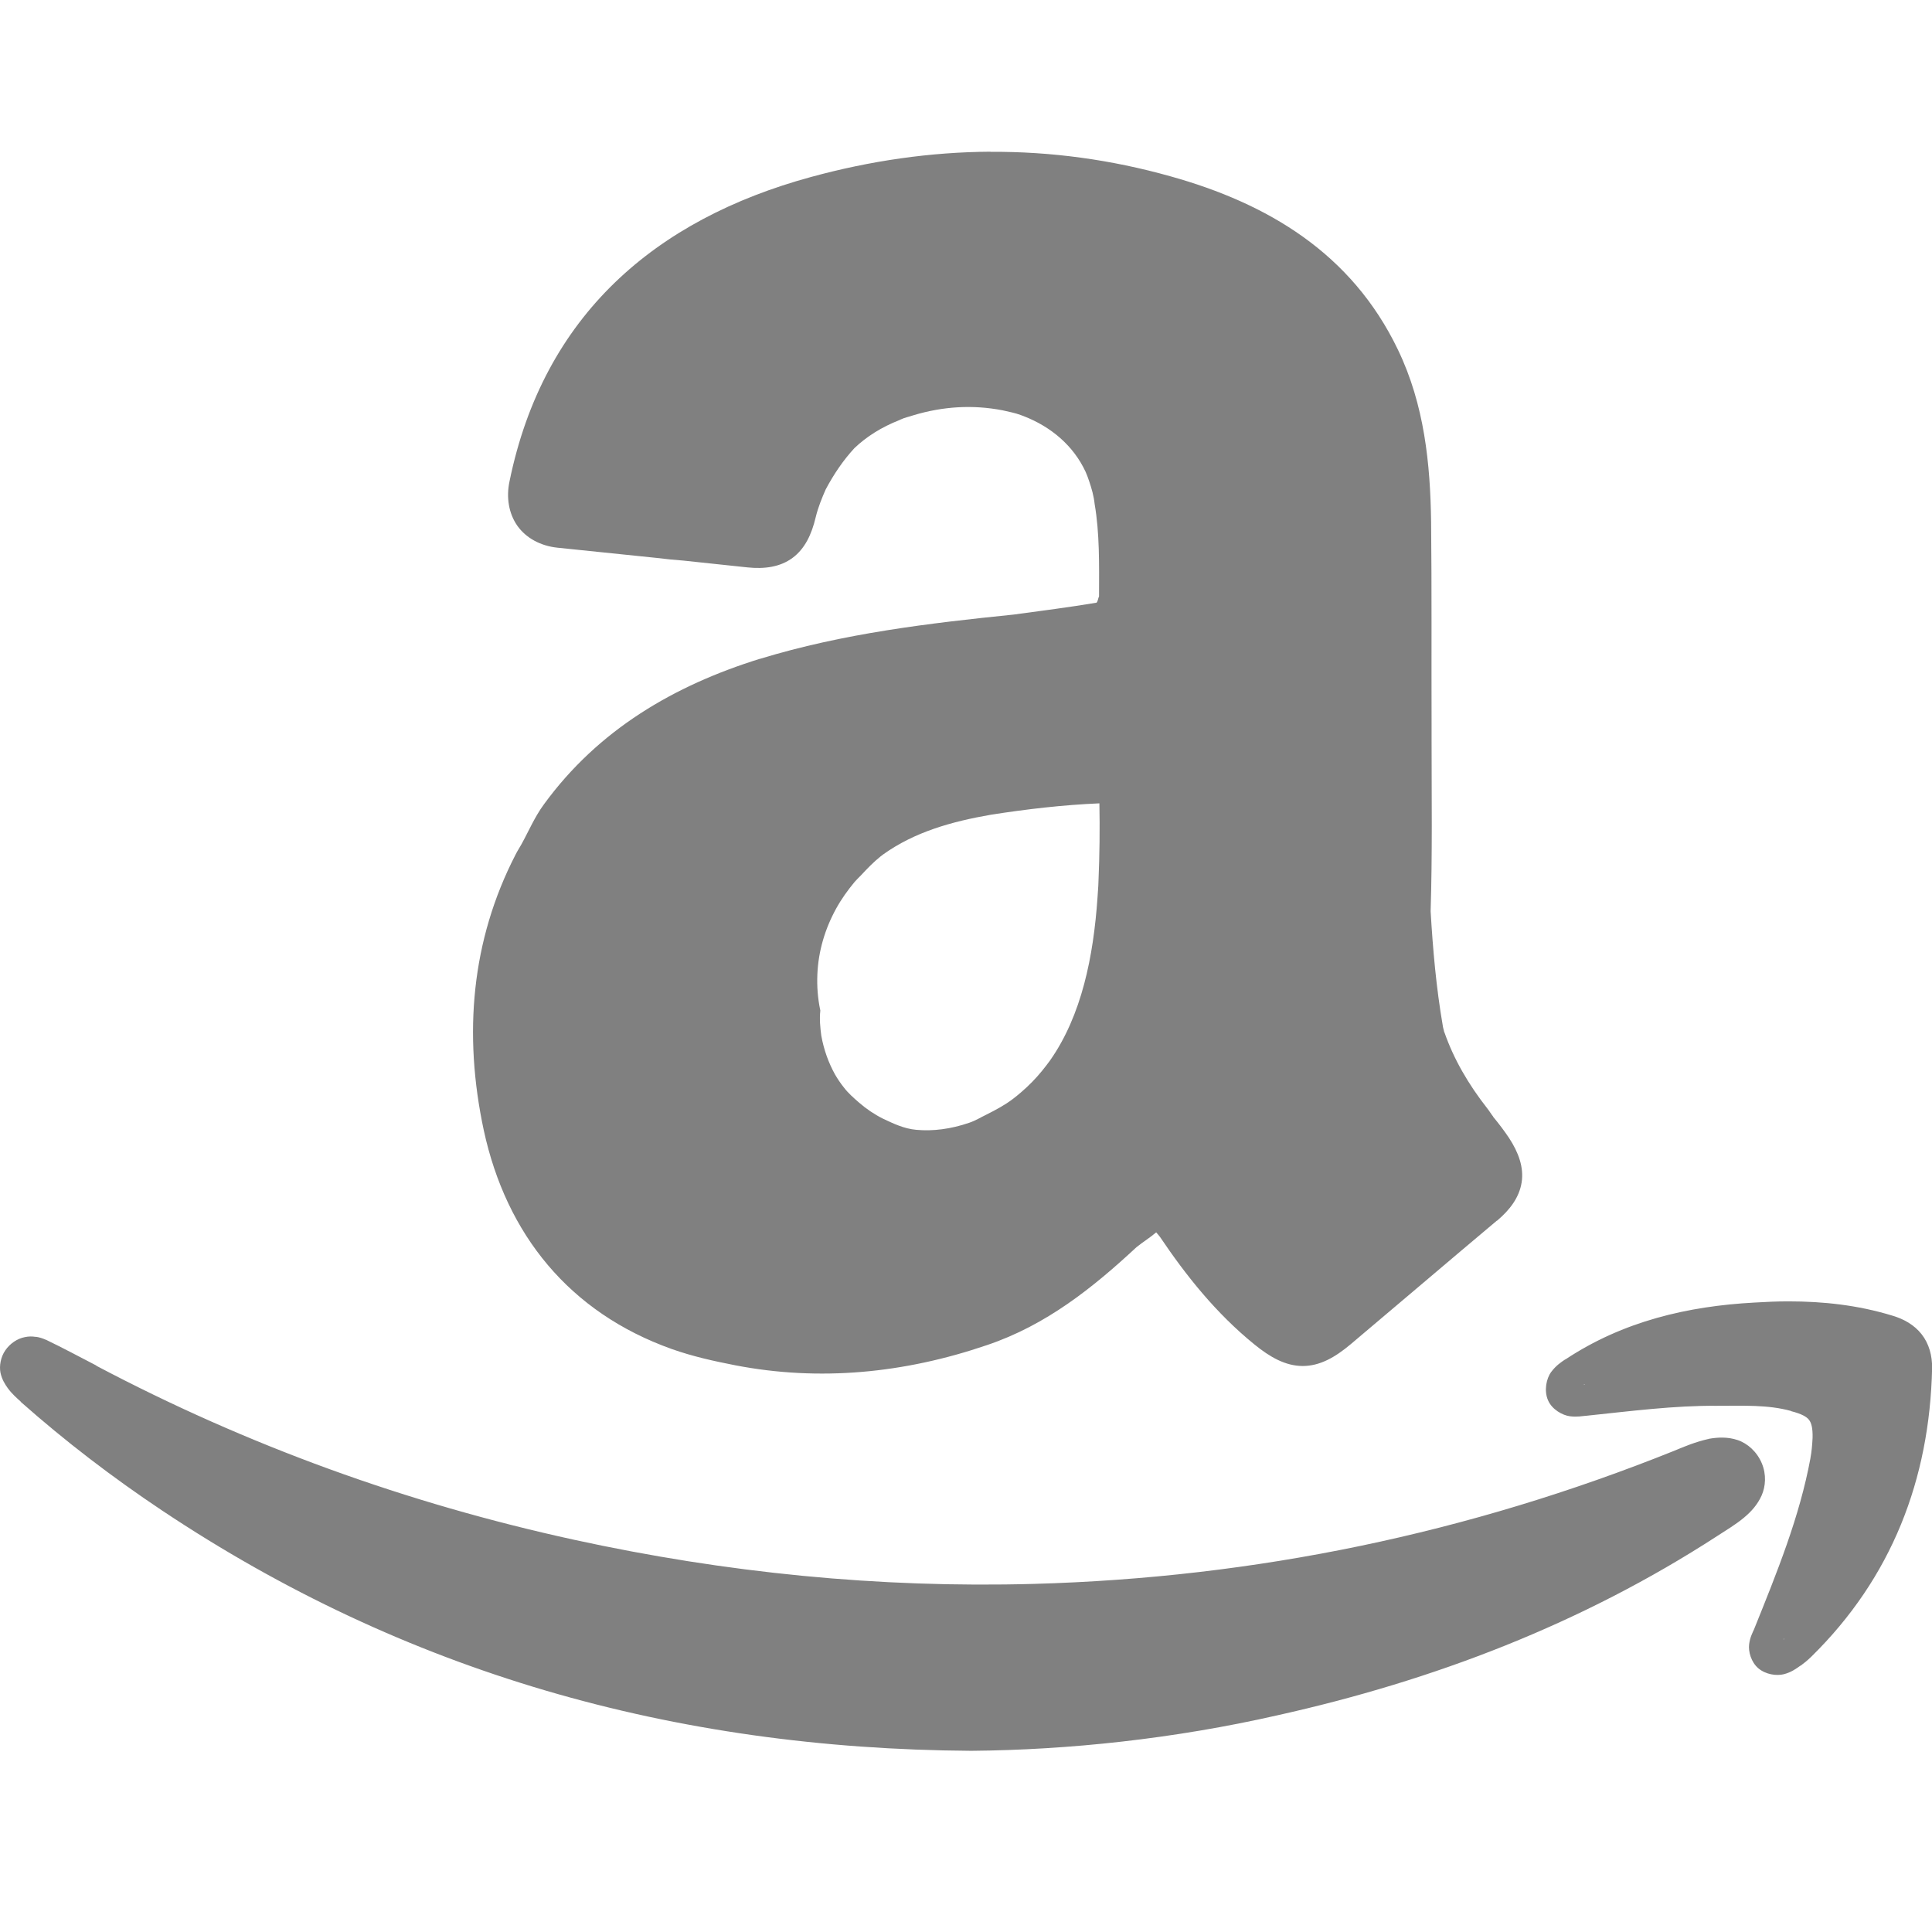
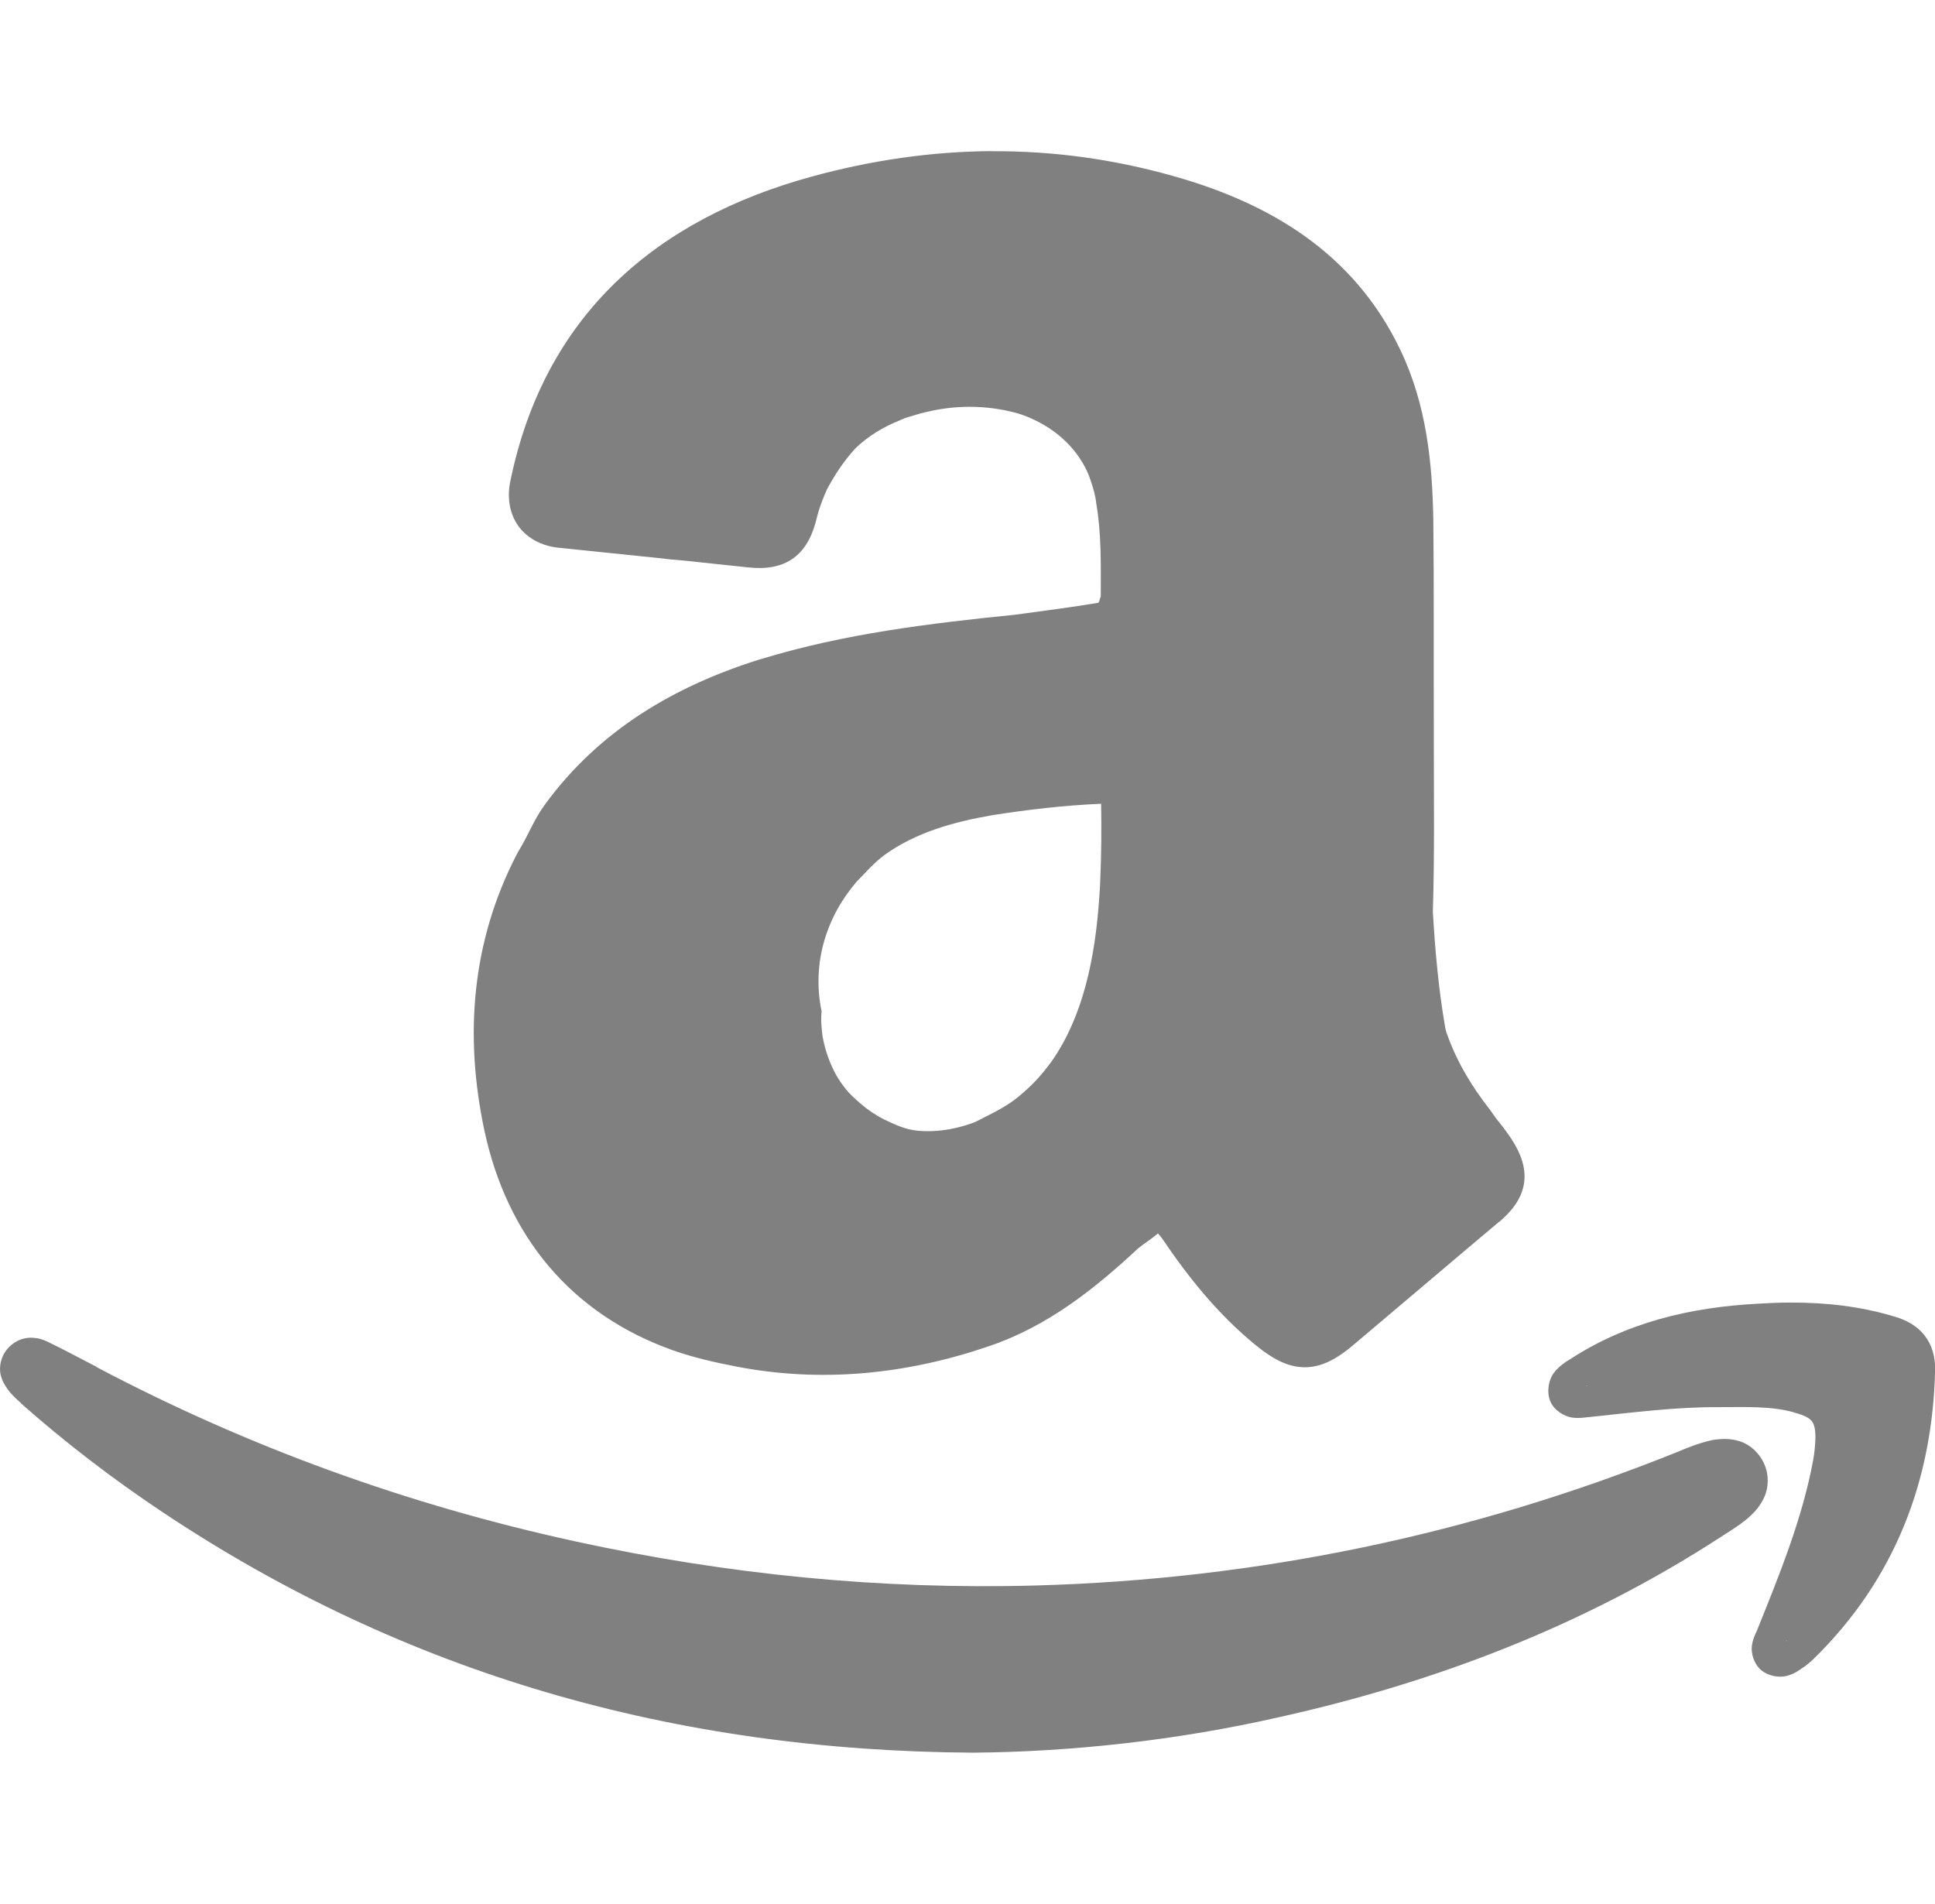
- <svg xmlns="http://www.w3.org/2000/svg" width="16" height="16" version="1.1">
-   <g transform="matrix(0.9838894,0,0,0.9838894,-523.3004,-216.4489)">
-     <path d="m 540.207,221.27 c -0.506,0.003 -1.011,0.076 -1.512,0.213 -1.31,0.357 -2.251,1.164 -2.537,2.561 -0.029,0.135 -0.007,0.271 0.066,0.375 0.074,0.104 0.196,0.169 0.336,0.184 0.277,0.029 0.556,0.057 0.834,0.086 0.078,0.01 0.153,0.017 0.23,0.023 0.179,0.019 0.358,0.038 0.537,0.057 0.143,0.015 0.275,-0.003 0.379,-0.08 0.104,-0.077 0.161,-0.198 0.195,-0.342 0.021,-0.086 0.052,-0.161 0.084,-0.234 0.068,-0.128 0.147,-0.245 0.242,-0.348 0.103,-0.098 0.229,-0.177 0.379,-0.236 0.003,-0.001 0.005,-0.003 0.008,-0.004 0.035,-0.017 0.074,-0.024 0.111,-0.037 0.248,-0.074 0.496,-0.09 0.75,-0.041 0.051,0.012 0.102,0.021 0.15,0.039 0.009,0.003 0.018,0.007 0.027,0.01 0.229,0.089 0.418,0.247 0.521,0.469 0.011,0.026 0.022,0.053 0.031,0.082 0.02,0.059 0.038,0.122 0.045,0.189 0.042,0.244 0.038,0.506 0.037,0.777 -0.009,0.017 -0.008,0.038 -0.021,0.053 -0.225,0.038 -0.463,0.068 -0.697,0.1 -0.715,0.073 -1.433,0.158 -2.137,0.373 h -0.002 c -0.719,0.224 -1.357,0.595 -1.816,1.225 -0.079,0.108 -0.127,0.224 -0.189,0.336 -0.016,0.029 -0.034,0.056 -0.049,0.086 -0.373,0.723 -0.441,1.511 -0.268,2.32 0.19,0.879 0.722,1.535 1.582,1.842 0.178,0.063 0.356,0.102 0.535,0.137 0.709,0.137 1.422,0.068 2.119,-0.17 0.499,-0.168 0.892,-0.484 1.258,-0.824 0.054,-0.044 0.114,-0.08 0.166,-0.125 0.01,0.01 0.021,0.026 0.031,0.037 0.223,0.331 0.474,0.645 0.795,0.906 0.134,0.109 0.262,0.181 0.406,0.182 0.144,5.9e-4 0.273,-0.072 0.406,-0.184 0.411,-0.346 0.818,-0.694 1.229,-1.039 h 0.002 c 0.109,-0.092 0.187,-0.196 0.207,-0.322 0.02,-0.126 -0.026,-0.252 -0.105,-0.373 -0.042,-0.063 -0.087,-0.122 -0.135,-0.18 v -0.002 c -0.018,-0.022 -0.031,-0.046 -0.049,-0.068 -0.159,-0.203 -0.282,-0.414 -0.361,-0.641 -2.9e-4,-8.2e-4 -0.002,-0.001 -0.002,-0.002 -0.003,-0.019 -0.01,-0.036 -0.012,-0.055 -0.055,-0.319 -0.083,-0.639 -0.102,-0.961 0.015,-0.483 0.008,-0.962 0.008,-1.438 v -0.002 -0.131 c -0.002,-0.569 0.002,-1.141 -0.004,-1.709 -0.007,-0.484 -0.055,-0.981 -0.279,-1.447 -0.391,-0.815 -1.1,-1.232 -1.912,-1.459 -0.504,-0.142 -1.011,-0.21 -1.518,-0.207 z m 0.916,5.488 c 0.004,0.207 0.002,0.432 -0.008,0.658 -7.1e-4,0.045 -0.006,0.088 -0.008,0.133 -0.034,0.494 -0.133,0.991 -0.4,1.371 -0.022,0.031 -0.045,0.059 -0.068,0.088 -0.052,0.064 -0.11,0.123 -0.174,0.178 -0.024,0.021 -0.049,0.041 -0.074,0.06 -0.065,0.049 -0.141,0.09 -0.219,0.129 -0.048,0.023 -0.09,0.05 -0.143,0.068 -0.156,0.054 -0.308,0.073 -0.447,0.06 -0.103,-0.009 -0.192,-0.052 -0.281,-0.094 -0.072,-0.036 -0.14,-0.082 -0.201,-0.135 -0.046,-0.04 -0.091,-0.079 -0.129,-0.129 -0.028,-0.035 -0.052,-0.071 -0.074,-0.109 -0.053,-0.096 -0.093,-0.204 -0.115,-0.326 -0.009,-0.069 -0.016,-0.139 -0.008,-0.211 -0.022,-0.103 -0.029,-0.204 -0.025,-0.303 0.008,-0.198 0.065,-0.386 0.158,-0.555 0.044,-0.08 0.097,-0.154 0.156,-0.225 0.016,-0.019 0.035,-0.036 0.053,-0.055 0.052,-0.056 0.106,-0.112 0.166,-0.16 0.007,-0.006 0.015,-0.01 0.021,-0.016 0.264,-0.189 0.577,-0.277 0.906,-0.334 0.299,-0.047 0.609,-0.083 0.914,-0.096 z m 5.801,4.189 c -0.096,-5e-5 -0.191,0.004 -0.287,0.01 -0.559,0.03 -1.105,0.156 -1.592,0.479 h -0.002 c -0.031,0.021 -0.076,0.05 -0.117,0.105 -0.041,0.055 -0.062,0.157 -0.027,0.238 0.033,0.078 0.122,0.127 0.184,0.135 0.062,0.008 0.106,-0.002 0.135,-0.004 h 0.002 c 0.374,-0.039 0.741,-0.087 1.104,-0.084 h 0.002 c 0.219,0 0.423,-0.01 0.617,0.043 h 0.002 v 0.002 c 0.09,0.023 0.131,0.048 0.15,0.072 0.019,0.024 0.033,0.064 0.031,0.152 -0.003,0.061 -0.008,0.118 -0.018,0.17 v 0.002 c -0.091,0.494 -0.282,0.962 -0.475,1.441 -0.013,0.029 -0.034,0.068 -0.041,0.125 -0.008,0.06 0.016,0.151 0.078,0.203 0.062,0.052 0.153,0.065 0.215,0.049 0.062,-0.016 0.104,-0.047 0.139,-0.072 h 0.002 c 0.026,-0.019 0.056,-0.043 0.088,-0.074 0.679,-0.666 0.997,-1.494 1.018,-2.428 0.002,-0.106 -0.026,-0.208 -0.088,-0.287 -0.062,-0.079 -0.15,-0.129 -0.25,-0.158 -0.289,-0.088 -0.58,-0.119 -0.869,-0.119 z m -14.754,0.299 c -0.03,-0.005 -0.06,-0.005 -0.092,0.002 -0.063,0.012 -0.125,0.054 -0.164,0.111 -0.039,0.056 -0.052,0.131 -0.041,0.188 0.012,0.057 0.039,0.099 0.062,0.131 0.037,0.05 0.077,0.084 0.109,0.113 v 0.002 c 0.376,0.333 0.774,0.637 1.189,0.914 2.04,1.361 4.301,2.007 6.811,2.023 h 0.002 c 0.821,-0.007 1.706,-0.101 2.576,-0.299 1.316,-0.293 2.563,-0.77 3.703,-1.51 0.073,-0.048 0.153,-0.094 0.229,-0.158 v -0.002 h 0.002 c 0.054,-0.046 0.106,-0.102 0.141,-0.18 0.034,-0.077 0.041,-0.177 0.002,-0.27 -0.04,-0.097 -0.12,-0.169 -0.205,-0.197 -0.085,-0.028 -0.167,-0.023 -0.242,-0.01 l -0.002,0.002 h -0.004 c -0.102,0.023 -0.198,0.062 -0.283,0.098 -1.73,0.695 -3.525,1.069 -5.391,1.121 -1.306,0.036 -2.594,-0.093 -3.869,-0.371 -1.407,-0.307 -2.749,-0.792 -4.023,-1.465 v -0.002 c -0.138,-0.071 -0.276,-0.146 -0.424,-0.217 h -0.002 c -0.026,-0.012 -0.054,-0.021 -0.084,-0.025 z m 13.037,0.398 c 4.4e-4,0.001 -4.5e-4,0.003 0,0.004 -0.003,2.7e-4 -0.005,-2.7e-4 -0.008,0 0.002,-0.002 0.005,-0.002 0.008,-0.004 z m 1.676,2.143 c 0.001,7.5e-4 0.003,10e-4 0.004,0.002 -0.002,0.002 -0.004,0.002 -0.006,0.004 7.6e-4,-0.002 10e-4,-0.004 0.002,-0.006 z" style="fill:#808080" />
+ <svg xmlns="http://www.w3.org/2000/svg" xmlns:ns1="http://www.openswatchbook.org/uri/2009/osb" height="16" id="svg7384" version="1.1" width="16.262">
+   <defs id="defs7386">
+     <linearGradient id="linearGradient5606" ns1:paint="solid">
+       <stop id="stop5608" offset="0" style="stop-color:#000000;stop-opacity:1;" />
+     </linearGradient>
+     <linearGradient id="linearGradient4526" ns1:paint="solid">
+       <stop id="stop4528" offset="0" style="stop-color:#ffffff;stop-opacity:1;" />
+     </linearGradient>
+     <linearGradient id="linearGradient3600-4" ns1:paint="gradient">
+       <stop id="stop3602-7" offset="0" style="stop-color:#f4f4f4;stop-opacity:1" />
+       <stop id="stop3604-6" offset="1" style="stop-color:#dbdbdb;stop-opacity:1" />
+     </linearGradient>
+   </defs>
+   <g id="layer9" label="status" style="display:inline" transform="translate(-772.8693,147)" />
+   <g id="layer2" style="display:inline" transform="translate(-531.8691,-220)" />
+   <g id="layer4" style="display:inline" transform="translate(-531.8691,-220)" />
+   <g id="g1812" style="display:inline" transform="translate(-531.8691,-220)" />
+   <g id="g6217" style="display:inline" transform="translate(-531.8691,-220)" />
+   <g id="layer3" style="display:inline" transform="translate(-531.8691,-220)" />
+   <g id="g1833" style="display:inline" transform="translate(-531.8691,-220)">
+     <path d="m 540.207,221.27 c -0.506,0.003 -1.011,0.076 -1.512,0.213 -1.31,0.357 -2.251,1.164 -2.537,2.561 -0.029,0.135 -0.007,0.271 0.066,0.375 0.074,0.104 0.196,0.169 0.336,0.184 0.277,0.029 0.556,0.057 0.834,0.086 0.078,0.01 0.153,0.017 0.23,0.023 0.179,0.019 0.358,0.038 0.537,0.057 0.143,0.015 0.275,-0.003 0.379,-0.08 0.104,-0.077 0.161,-0.198 0.195,-0.342 0.021,-0.086 0.052,-0.161 0.084,-0.234 0.068,-0.128 0.147,-0.245 0.242,-0.348 0.103,-0.098 0.229,-0.177 0.379,-0.236 0.003,-0.001 0.005,-0.003 0.008,-0.004 0.035,-0.017 0.074,-0.024 0.111,-0.037 0.248,-0.074 0.496,-0.09 0.75,-0.041 0.051,0.012 0.102,0.021 0.15,0.039 0.009,0.003 0.018,0.007 0.027,0.01 0.229,0.089 0.418,0.247 0.521,0.469 0.011,0.026 0.022,0.053 0.031,0.082 0.02,0.059 0.038,0.122 0.045,0.189 0.042,0.244 0.038,0.506 0.037,0.777 -0.009,0.017 -0.008,0.038 -0.021,0.053 -0.225,0.038 -0.463,0.068 -0.697,0.1 -0.715,0.073 -1.433,0.158 -2.137,0.373 h -0.002 c -0.719,0.224 -1.357,0.595 -1.816,1.225 -0.079,0.108 -0.127,0.224 -0.189,0.336 -0.016,0.029 -0.034,0.056 -0.049,0.086 -0.373,0.723 -0.441,1.511 -0.268,2.32 0.19,0.879 0.722,1.535 1.582,1.842 0.178,0.063 0.356,0.102 0.535,0.137 0.709,0.137 1.422,0.068 2.119,-0.17 0.499,-0.168 0.892,-0.484 1.258,-0.824 0.054,-0.044 0.114,-0.08 0.166,-0.125 0.01,0.01 0.021,0.026 0.031,0.037 0.223,0.331 0.474,0.645 0.795,0.906 0.134,0.109 0.262,0.181 0.406,0.182 0.144,5.9e-4 0.273,-0.072 0.406,-0.184 0.411,-0.346 0.818,-0.694 1.229,-1.039 h 0.002 c 0.109,-0.092 0.187,-0.196 0.207,-0.322 0.02,-0.126 -0.026,-0.252 -0.105,-0.373 -0.042,-0.063 -0.087,-0.122 -0.135,-0.18 v -0.002 c -0.018,-0.022 -0.031,-0.046 -0.049,-0.068 -0.159,-0.203 -0.282,-0.414 -0.361,-0.641 -2.9e-4,-8.2e-4 -0.002,-0.001 -0.002,-0.002 -0.003,-0.019 -0.01,-0.036 -0.012,-0.055 -0.055,-0.319 -0.083,-0.639 -0.102,-0.961 0.015,-0.483 0.008,-0.962 0.008,-1.438 v -0.002 -0.131 c -0.002,-0.569 0.002,-1.141 -0.004,-1.709 -0.007,-0.484 -0.055,-0.981 -0.279,-1.447 -0.391,-0.815 -1.1,-1.232 -1.912,-1.459 -0.504,-0.142 -1.011,-0.21 -1.518,-0.207 z m 0.916,5.488 c 0.004,0.207 0.002,0.432 -0.008,0.658 -7.1e-4,0.045 -0.006,0.088 -0.008,0.133 -0.034,0.494 -0.133,0.991 -0.4,1.371 -0.022,0.031 -0.045,0.059 -0.068,0.088 -0.052,0.064 -0.11,0.123 -0.174,0.178 -0.024,0.021 -0.049,0.041 -0.074,0.06 -0.065,0.049 -0.141,0.09 -0.219,0.129 -0.048,0.023 -0.09,0.05 -0.143,0.068 -0.156,0.054 -0.308,0.073 -0.447,0.06 -0.103,-0.009 -0.192,-0.052 -0.281,-0.094 -0.072,-0.036 -0.14,-0.082 -0.201,-0.135 -0.046,-0.04 -0.091,-0.079 -0.129,-0.129 -0.028,-0.035 -0.052,-0.071 -0.074,-0.109 -0.053,-0.096 -0.093,-0.204 -0.115,-0.326 -0.009,-0.069 -0.016,-0.139 -0.008,-0.211 -0.022,-0.103 -0.029,-0.204 -0.025,-0.303 0.008,-0.198 0.065,-0.386 0.158,-0.555 0.044,-0.08 0.097,-0.154 0.156,-0.225 0.016,-0.019 0.035,-0.036 0.053,-0.055 0.052,-0.056 0.106,-0.112 0.166,-0.16 0.007,-0.006 0.015,-0.01 0.021,-0.016 0.264,-0.189 0.577,-0.277 0.906,-0.334 0.299,-0.047 0.609,-0.083 0.914,-0.096 z m 5.801,4.189 c -0.096,-5e-5 -0.191,0.004 -0.287,0.01 -0.559,0.03 -1.105,0.156 -1.592,0.479 h -0.002 c -0.031,0.021 -0.076,0.05 -0.117,0.105 -0.041,0.055 -0.062,0.157 -0.027,0.238 0.033,0.078 0.122,0.127 0.184,0.135 0.062,0.008 0.106,-0.002 0.135,-0.004 h 0.002 c 0.374,-0.039 0.741,-0.087 1.104,-0.084 h 0.002 c 0.219,0 0.423,-0.01 0.617,0.043 h 0.002 v 0.002 c 0.09,0.023 0.131,0.048 0.15,0.072 0.019,0.024 0.033,0.064 0.031,0.152 -0.003,0.061 -0.008,0.118 -0.018,0.17 v 0.002 c -0.091,0.494 -0.282,0.962 -0.475,1.441 -0.013,0.029 -0.034,0.068 -0.041,0.125 -0.008,0.06 0.016,0.151 0.078,0.203 0.062,0.052 0.153,0.065 0.215,0.049 0.062,-0.016 0.104,-0.047 0.139,-0.072 h 0.002 c 0.026,-0.019 0.056,-0.043 0.088,-0.074 0.679,-0.666 0.997,-1.494 1.018,-2.428 0.002,-0.106 -0.026,-0.208 -0.088,-0.287 -0.062,-0.079 -0.15,-0.129 -0.25,-0.158 -0.289,-0.088 -0.58,-0.119 -0.869,-0.119 z m -14.754,0.299 c -0.03,-0.005 -0.06,-0.005 -0.092,0.002 -0.063,0.012 -0.125,0.054 -0.164,0.111 -0.039,0.056 -0.052,0.131 -0.041,0.188 0.012,0.057 0.039,0.099 0.062,0.131 0.037,0.05 0.077,0.084 0.109,0.113 v 0.002 c 0.376,0.333 0.774,0.637 1.189,0.914 2.04,1.361 4.301,2.007 6.811,2.023 h 0.002 c 0.821,-0.007 1.706,-0.101 2.576,-0.299 1.316,-0.293 2.563,-0.77 3.703,-1.51 0.073,-0.048 0.153,-0.094 0.229,-0.158 v -0.002 h 0.002 c 0.054,-0.046 0.106,-0.102 0.141,-0.18 0.034,-0.077 0.041,-0.177 0.002,-0.27 -0.04,-0.097 -0.12,-0.169 -0.205,-0.197 -0.085,-0.028 -0.167,-0.023 -0.242,-0.01 l -0.002,0.002 h -0.004 c -0.102,0.023 -0.198,0.062 -0.283,0.098 -1.73,0.695 -3.525,1.069 -5.391,1.121 -1.306,0.036 -2.594,-0.093 -3.869,-0.371 -1.407,-0.307 -2.749,-0.792 -4.023,-1.465 v -0.002 c -0.138,-0.071 -0.276,-0.146 -0.424,-0.217 h -0.002 c -0.026,-0.012 -0.054,-0.021 -0.084,-0.025 z m 13.037,0.398 c 4.4e-4,0.001 -4.5e-4,0.003 0,0.004 -0.003,2.7e-4 -0.005,-2.7e-4 -0.008,0 0.002,-0.002 0.005,-0.002 0.008,-0.004 z m 1.676,2.143 c 0.001,7.5e-4 0.003,10e-4 0.004,0.002 -0.002,0.002 -0.004,0.002 -0.006,0.004 7.6e-4,-0.002 10e-4,-0.004 0.002,-0.006 z" id="path926" style="color:#000000;font-style:normal;font-variant:normal;font-weight:normal;font-stretch:normal;font-size:medium;line-height:normal;font-family:sans-serif;font-variant-ligatures:normal;font-variant-position:normal;font-variant-caps:normal;font-variant-numeric:normal;font-variant-alternates:normal;font-feature-settings:normal;text-indent:0;text-align:start;text-decoration:none;text-decoration-line:none;text-decoration-style:solid;text-decoration-color:#000000;letter-spacing:normal;word-spacing:normal;text-transform:none;writing-mode:lr-tb;direction:ltr;text-orientation:mixed;dominant-baseline:auto;baseline-shift:baseline;text-anchor:start;white-space:normal;shape-padding:0;clip-rule:nonzero;display:inline;overflow:visible;visibility:visible;opacity:1;isolation:auto;mix-blend-mode:normal;color-interpolation:sRGB;color-interpolation-filters:linearRGB;solid-color:#000000;solid-opacity:1;vector-effect:none;fill:#808080;fill-opacity:1;fill-rule:nonzero;stroke:none;stroke-width:0.262;stroke-linecap:butt;stroke-linejoin:miter;stroke-miterlimit:4;stroke-dasharray:none;stroke-dashoffset:0;stroke-opacity:1;color-rendering:auto;image-rendering:auto;shape-rendering:auto;text-rendering:auto;enable-background:accumulate" />
  </g>
+   <g id="layer1" style="display:inline" transform="translate(-531.8691,-220)" />
</svg>
